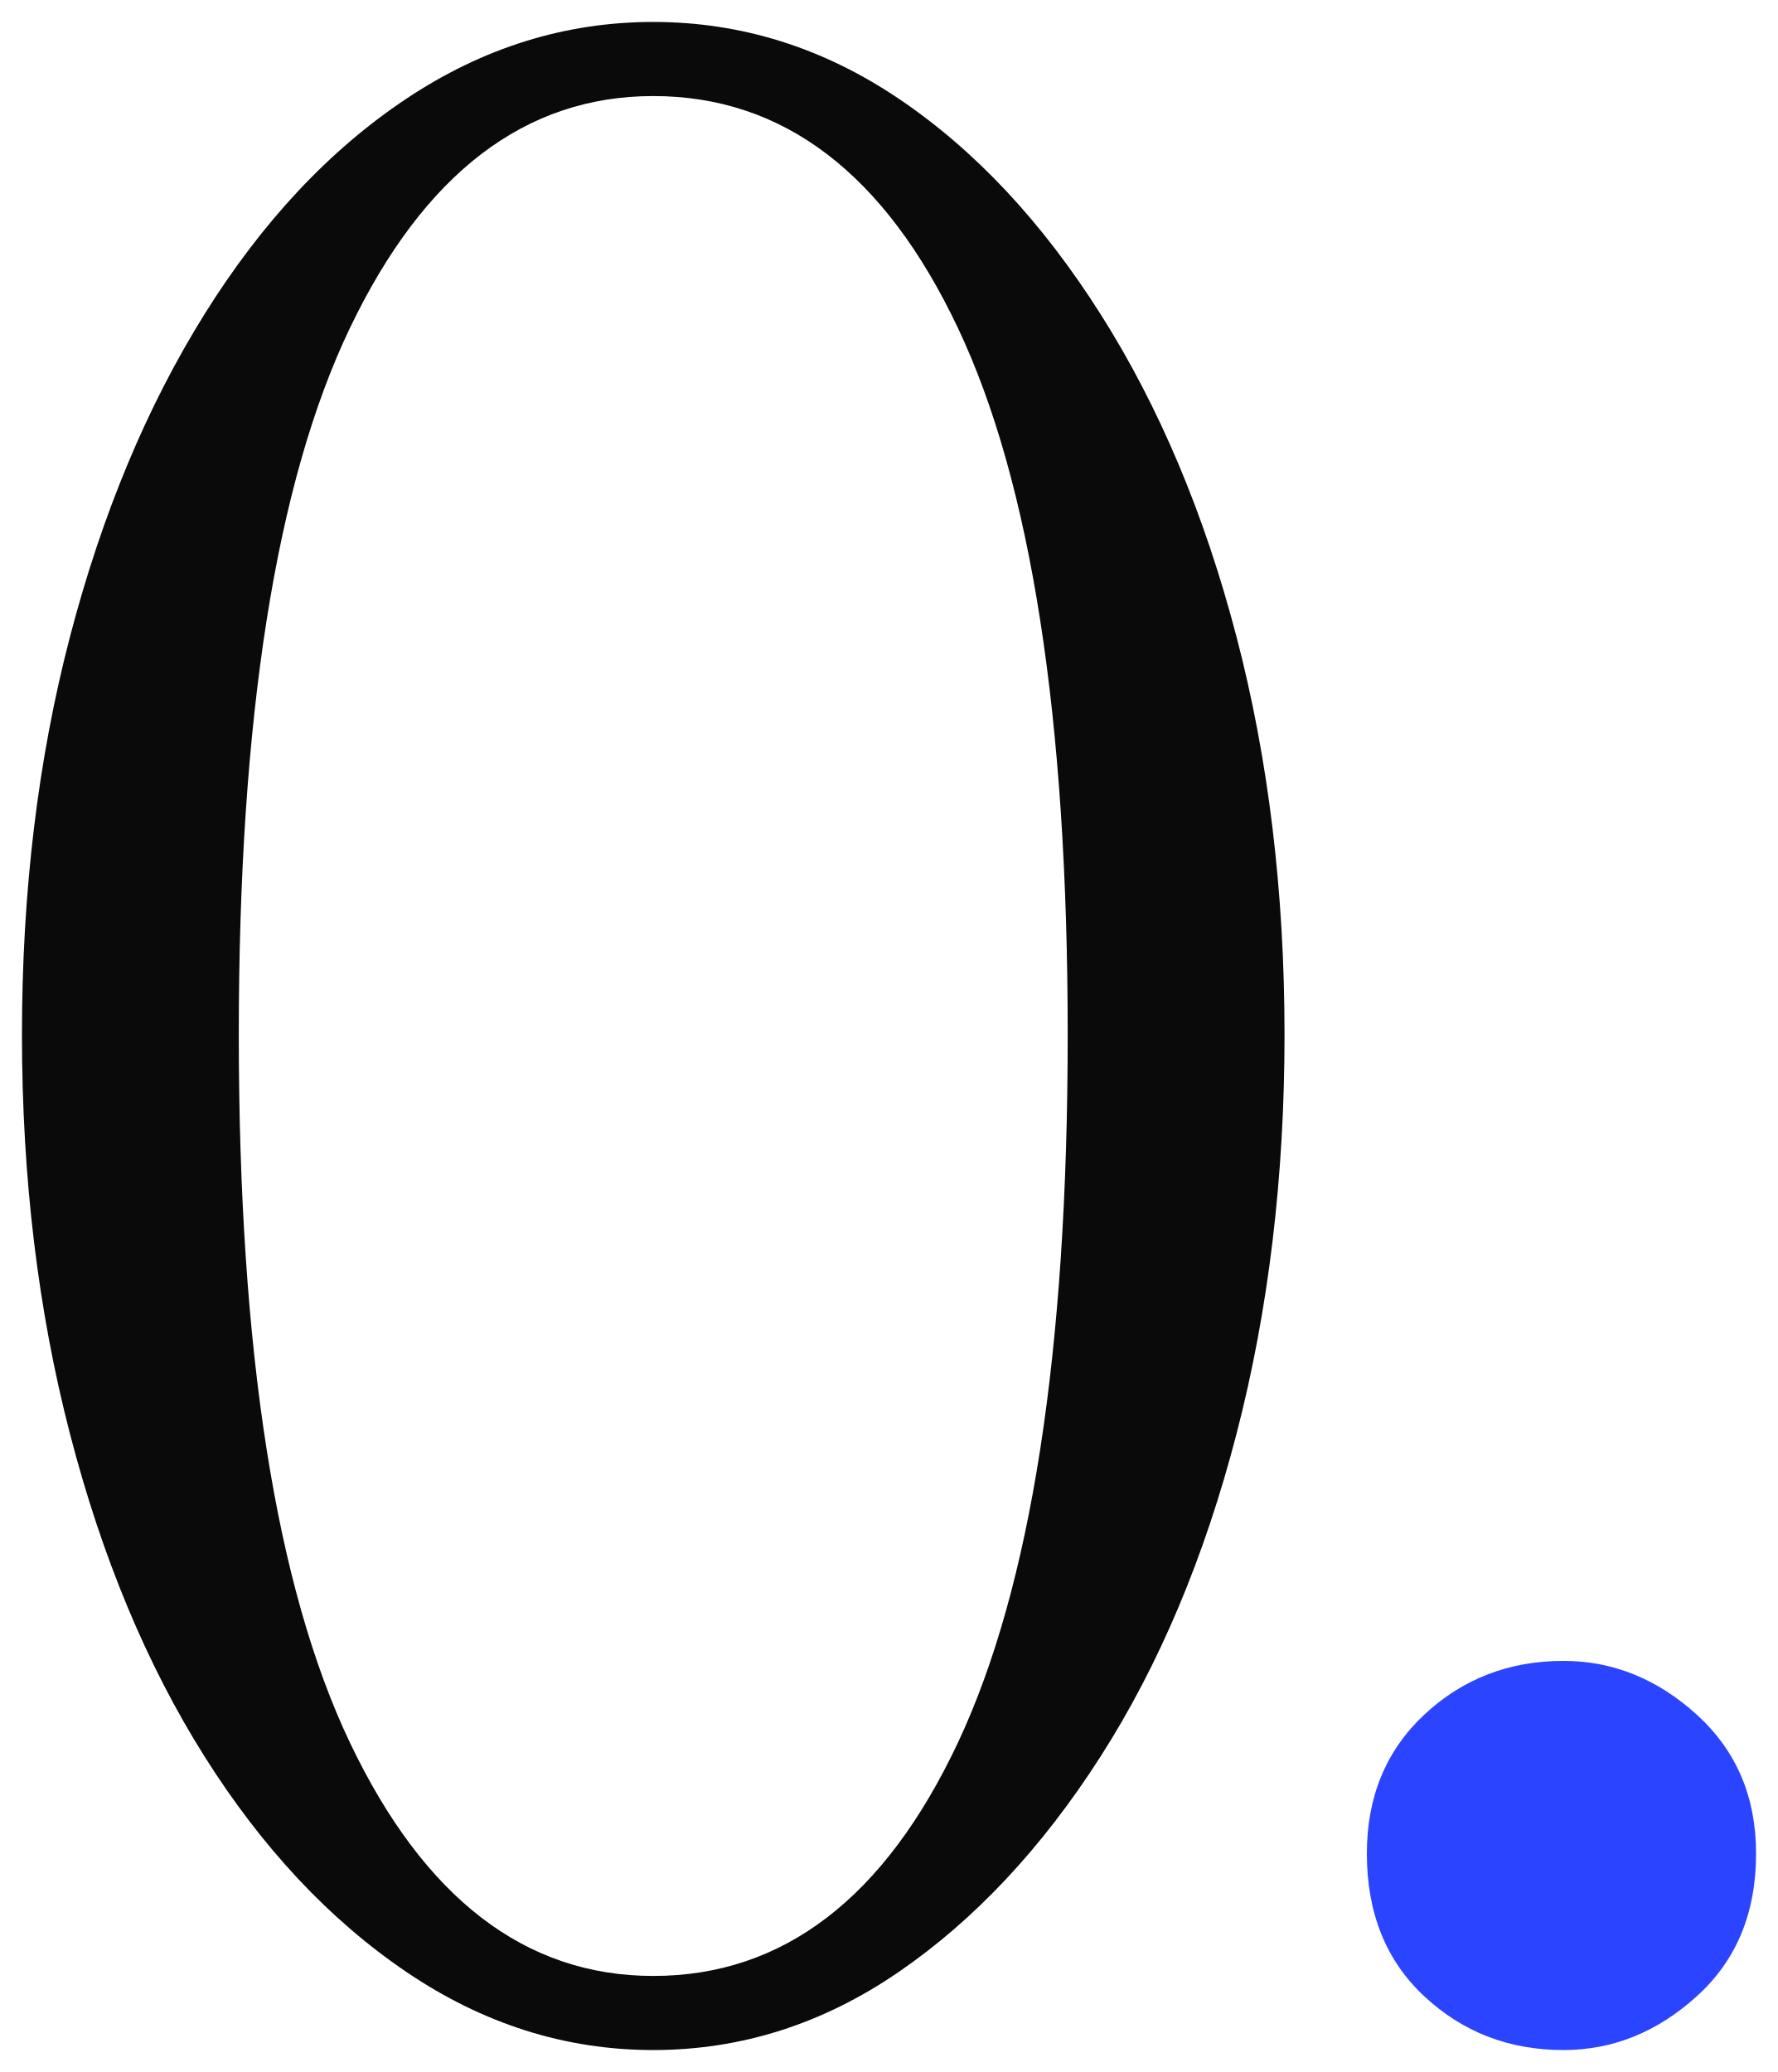
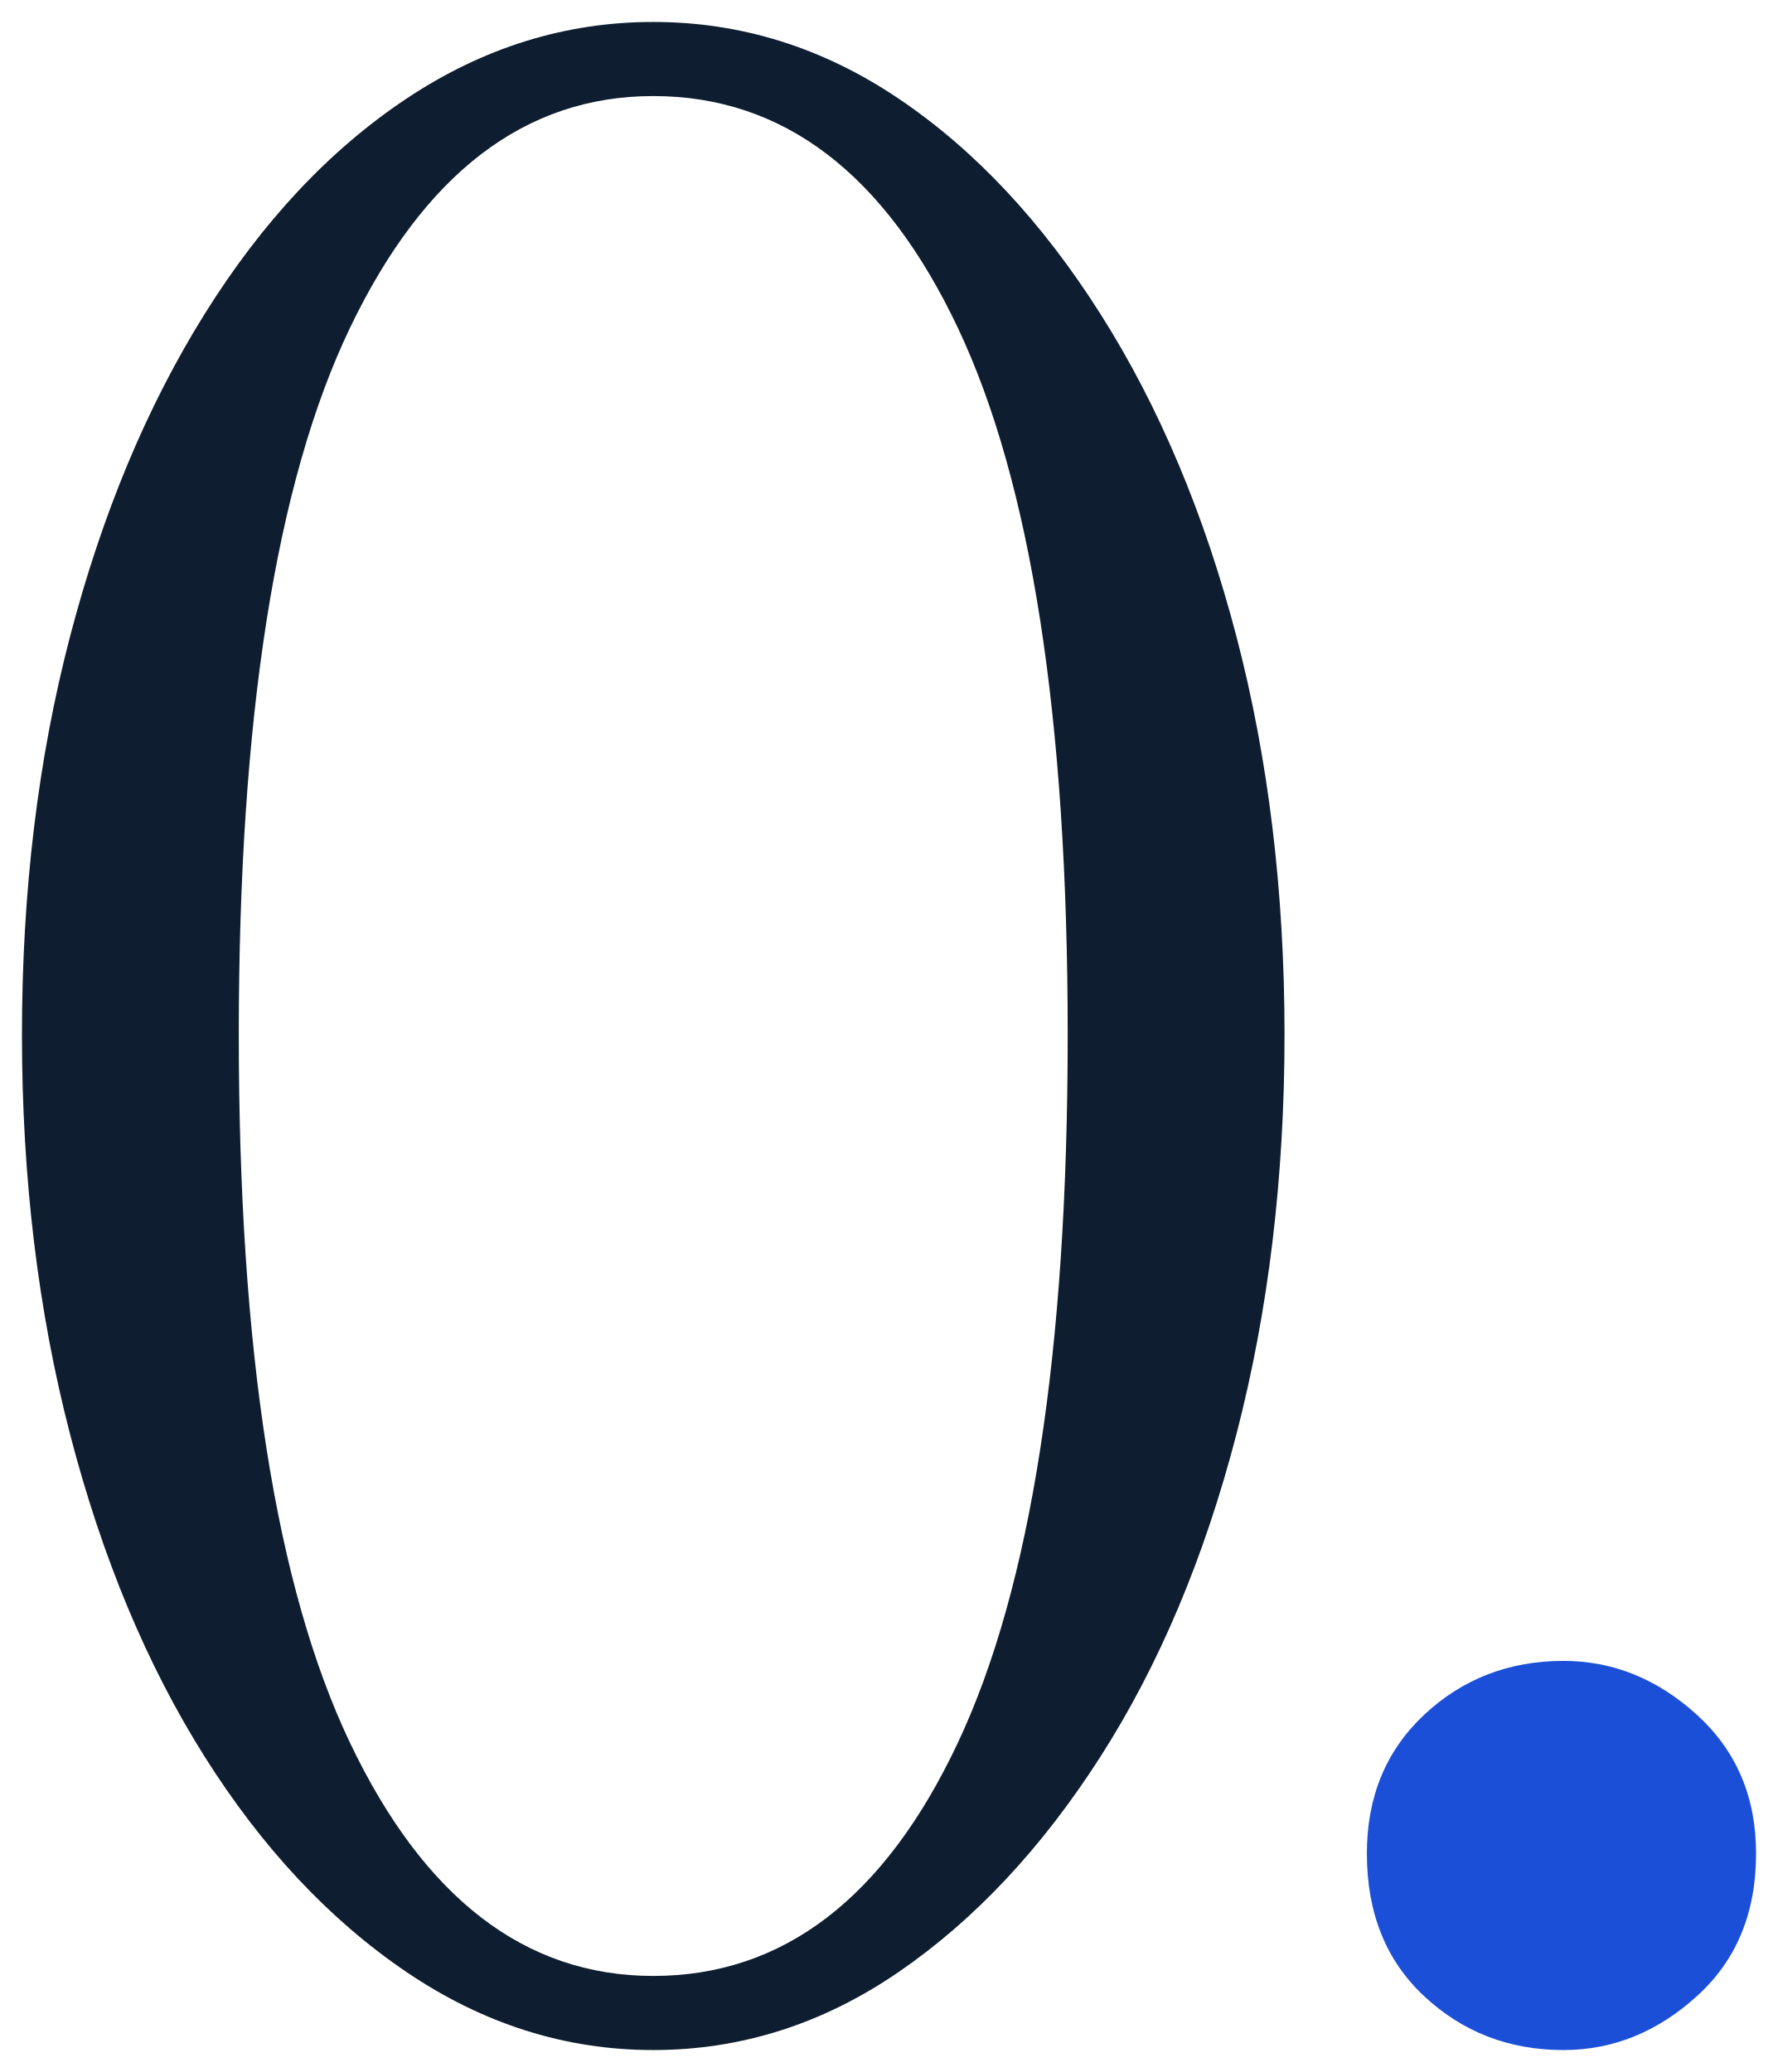
<svg xmlns="http://www.w3.org/2000/svg" viewBox="32 -738 647.75 755" role="img" aria-label="OviaSpecs">
-   <path fill="#0A0A0A" d="M270 9Q222 9 180 -19.5Q138 -48 106.5 -98Q75 -148 57.5 -215.5Q40 -283 40 -361Q40 -439 57.5 -506Q75 -573 106.5 -623.5Q138 -674 180 -702Q222 -730 270 -730Q318 -730 359.5 -702Q401 -674 433 -623.5Q465 -573 482.5 -506Q500 -439 500 -361Q500 -283 482.5 -215.5Q465 -148 433 -98Q401 -48 359.5 -19.5Q318 9 270 9ZM270 -18Q341 -18 381 -103Q421 -188 421 -361Q421 -534 381 -618.5Q341 -703 270 -703Q200 -703 159.5 -618.5Q119 -534 119 -361Q119 -188 159.5 -103Q200 -18 270 -18Z" />
-   <path fill="#2B44FF" d="M601.6 9Q571.9 9 550.9 -10.6Q530 -30.1 530 -62.6Q530 -93.6 550.9 -113.2Q571.9 -132.8 601.6 -132.8Q628.6 -132.8 650.2 -113.2Q671.8 -93.6 671.8 -62.6Q671.8 -30.1 650.2 -10.6Q628.6 9 601.6 9Z" />
+   <path fill="#0E1D2F" d="M270 9Q222 9 180 -19.5Q138 -48 106.5 -98Q75 -148 57.5 -215.5Q40 -283 40 -361Q40 -439 57.5 -506Q75 -573 106.5 -623.5Q138 -674 180 -702Q222 -730 270 -730Q318 -730 359.5 -702Q401 -674 433 -623.5Q465 -573 482.5 -506Q500 -439 500 -361Q500 -283 482.5 -215.5Q465 -148 433 -98Q401 -48 359.5 -19.5Q318 9 270 9ZM270 -18Q341 -18 381 -103Q421 -188 421 -361Q421 -534 381 -618.5Q341 -703 270 -703Q200 -703 159.5 -618.5Q119 -534 119 -361Q119 -188 159.5 -103Q200 -18 270 -18Z" />
+   <path fill="#1C4FD8" d="M601.6 9Q571.9 9 550.9 -10.6Q530 -30.1 530 -62.6Q530 -93.6 550.9 -113.2Q571.9 -132.8 601.6 -132.8Q628.6 -132.8 650.2 -113.2Q671.8 -93.6 671.8 -62.6Q671.8 -30.1 650.2 -10.6Q628.6 9 601.6 9Z" />
</svg>
